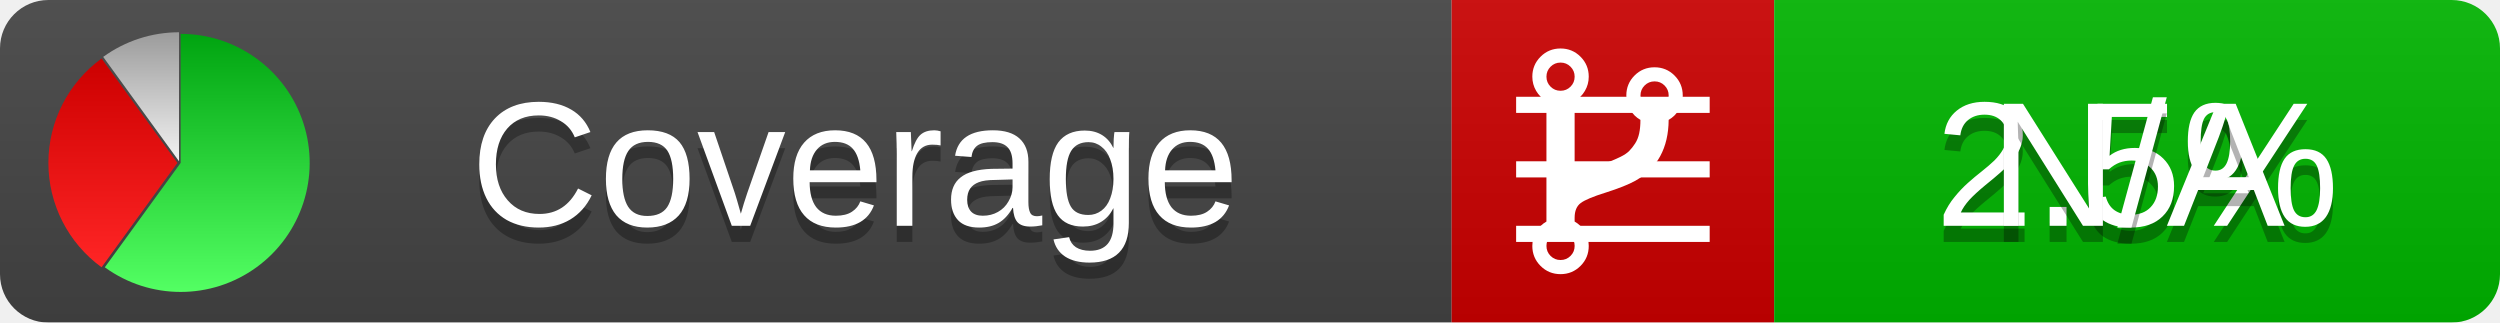
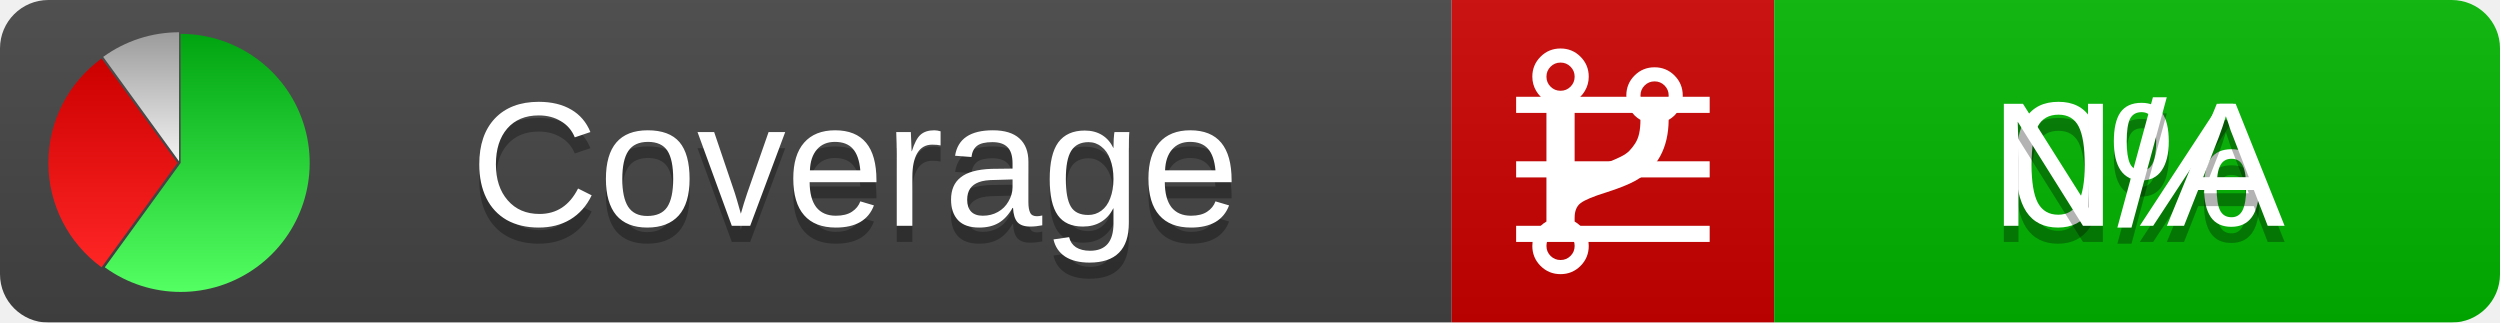
<svg xmlns="http://www.w3.org/2000/svg" xmlns:xlink="http://www.w3.org/1999/xlink" width="155" height="20">
  <style type="text/css">
          
            @keyframes fadeout {
              0 % { visibility: visible; opacity: 1; }
              40% { visibility: visible; opacity: 1; }
              50% { visibility: hidden; opacity: 0; }
              90% { visibility: hidden; opacity: 0; }
              100% { visibility: visible; opacity: 1; }
            }
            @keyframes fadein {
              0% { visibility: hidden; opacity: 0; }
              40% { visibility: hidden; opacity: 0; }
              50% { visibility: visible; opacity: 1; }
              90% { visibility: visible; opacity: 1; }
              100% { visibility: hidden; opacity: 0; }
            }
            .linecoverage {
                animation-duration: 10s;
                animation-name: fadeout;
                animation-iteration-count: infinite;
            }
            .branchcoverage {
                animation-duration: 10s;
                animation-name: fadein;
                animation-iteration-count: infinite;
            }
          
    </style>
  <defs>
    <linearGradient id="gradient" x2="0" y2="100%">
      <stop offset="0" stop-color="#bbb" stop-opacity=".1" />
      <stop offset="1" stop-opacity=".1" />
    </linearGradient>
    <linearGradient id="green" x2="0" y2="100%">
      <stop offset="0" stop-color="#00A410" />
      <stop offset="1" stop-color="#53FF63" />
    </linearGradient>
    <linearGradient id="red" x2="0" y2="100%">
      <stop offset="0" stop-color="#C00" />
      <stop offset="1" stop-color="#FF2525" />
    </linearGradient>
    <linearGradient id="gray" x2="0" y2="100%">
      <stop offset="0" stop-color="#9B9B9B" />
      <stop offset="1" stop-color="#F3F3F3" />
    </linearGradient>
    <mask id="mask">
      <rect width="155" height="20" rx="3" fill="#fff" />
    </mask>
    <g id="icon">
      <path style="fill:url(#green);" d="M205,202.5 l0,-200 a200,200 0 1,1 -117.558,361.803 z" />
      <path style="fill:url(#red);" d="M200,202.5 l-117.558,161.803 a200,200 0 0,1 0,-323.607 z" />
      <path style="fill:url(#gray);" d="M202.5,200 l-117.558,-161.803 a200,200 0 0,1 117.558,-38.196 z" />
    </g>
  </defs>
  <g mask="url(#mask)">
    <rect x="0" y="0" width="90" height="20" fill="#444" />
    <rect x="90" y="0" width="20" height="20" fill="#c00" />
    <rect x="110" y="0" width="45" height="20" fill="#00B600" />
    <rect x="0" y="0" width="155" height="20" fill="url(#gradient)" />
  </g>
  <g>
    <path class="linecoverage" stroke="#fff" d="M94 6.5 h12 M94 10.5 h12 M94 14.5 h12" />
    <path class="branchcoverage" fill="#fff" d="m 97.628,15.247 q 0,-0.364 -0.255,-0.619 -0.255,-0.255 -0.619,-0.255 -0.364,0 -0.619,0.255 -0.255,0.255 -0.255,0.619 0,0.364 0.255,0.619 0.255,0.255 0.619,0.255 0.364,0 0.619,-0.255 0.255,-0.255 0.255,-0.619 z m 0,-10.493 q 0,-0.364 -0.255,-0.619 -0.255,-0.255 -0.619,-0.255 -0.364,0 -0.619,0.255 -0.255,0.255 -0.255,0.619 0,0.364 0.255,0.619 0.255,0.255 0.619,0.255 0.364,0 0.619,-0.255 0.255,-0.255 0.255,-0.619 z m 5.83,1.166 q 0,-0.364 -0.255,-0.619 -0.255,-0.255 -0.619,-0.255 -0.364,0 -0.619,0.255 -0.255,0.255 -0.255,0.619 0,0.364 0.255,0.619 0.255,0.255 0.619,0.255 0.364,0 0.619,-0.255 0.255,-0.255 0.255,-0.619 z m 0.874,0 q 0,0.474 -0.237,0.879 -0.237,0.405 -0.638,0.633 -0.018,2.614 -2.059,3.771 -0.619,0.346 -1.849,0.738 -1.166,0.364 -1.544,0.647 -0.378,0.282 -0.378,0.911 l 0,0.237 q 0.401,0.228 0.638,0.633 0.237,0.405 0.237,0.879 0,0.729 -0.51,1.239 -0.51,0.51 -1.239,0.51 -0.729,0 -1.239,-0.51 -0.51,-0.51 -0.51,-1.239 0,-0.474 0.237,-0.879 0.237,-0.405 0.638,-0.633 l 0,-7.469 q -0.401,-0.228 -0.638,-0.633 -0.237,-0.405 -0.237,-0.879 0,-0.729 0.51,-1.239 0.51,-0.51 1.239,-0.51 0.729,0 1.239,0.51 0.51,0.51 0.51,1.239 0,0.474 -0.237,0.879 -0.237,0.405 -0.638,0.633 l 0,4.527 q 0.492,-0.237 1.403,-0.519 0.501,-0.155 0.797,-0.269 0.296,-0.114 0.642,-0.282 0.346,-0.169 0.537,-0.36 0.191,-0.191 0.369,-0.465 0.178,-0.273 0.255,-0.633 0.077,-0.36 0.077,-0.833 -0.401,-0.228 -0.638,-0.633 -0.237,-0.405 -0.237,-0.879 0,-0.729 0.51,-1.239 0.51,-0.51 1.239,-0.51 0.729,0 1.239,0.51 0.51,0.51 0.51,1.239 z" />
  </g>
  <g fill="#fff" text-anchor="middle" font-family="Verdana,Arial,Geneva,sans-serif" font-size="11">
    <a xlink:href="https://github.com/danielpalme/ReportGenerator" target="_top">
      <use xlink:href="#icon" transform="translate(3,2) scale(.04)" />
    </a>
    <text x="53" y="15" fill="#010101" fill-opacity=".3">Coverage</text>
    <text x="53" y="14" fill="#fff">Coverage</text>
-     <text class="linecoverage" x="132.5" y="15" fill="#010101" fill-opacity=".3">2.5%</text>
-     <text class="linecoverage" x="132.5" y="14">2.5%</text>
+     <text class="linecoverage" x="132.5" y="15" fill="#010101" fill-opacity=".3">0%</text>
+     <text class="linecoverage" x="132.5" y="14">0%</text>
    <text class="branchcoverage" x="132.5" y="15" fill="#010101" fill-opacity=".3">N/A</text>
    <text class="branchcoverage" x="132.5" y="14">N/A</text>
  </g>
  <g>
    <rect class="linecoverage" x="90" y="0" width="65" height="20" fill-opacity="0" />
    <rect class="branchcoverage" x="90" y="0" width="65" height="20" fill-opacity="0" />
  </g>
</svg>
